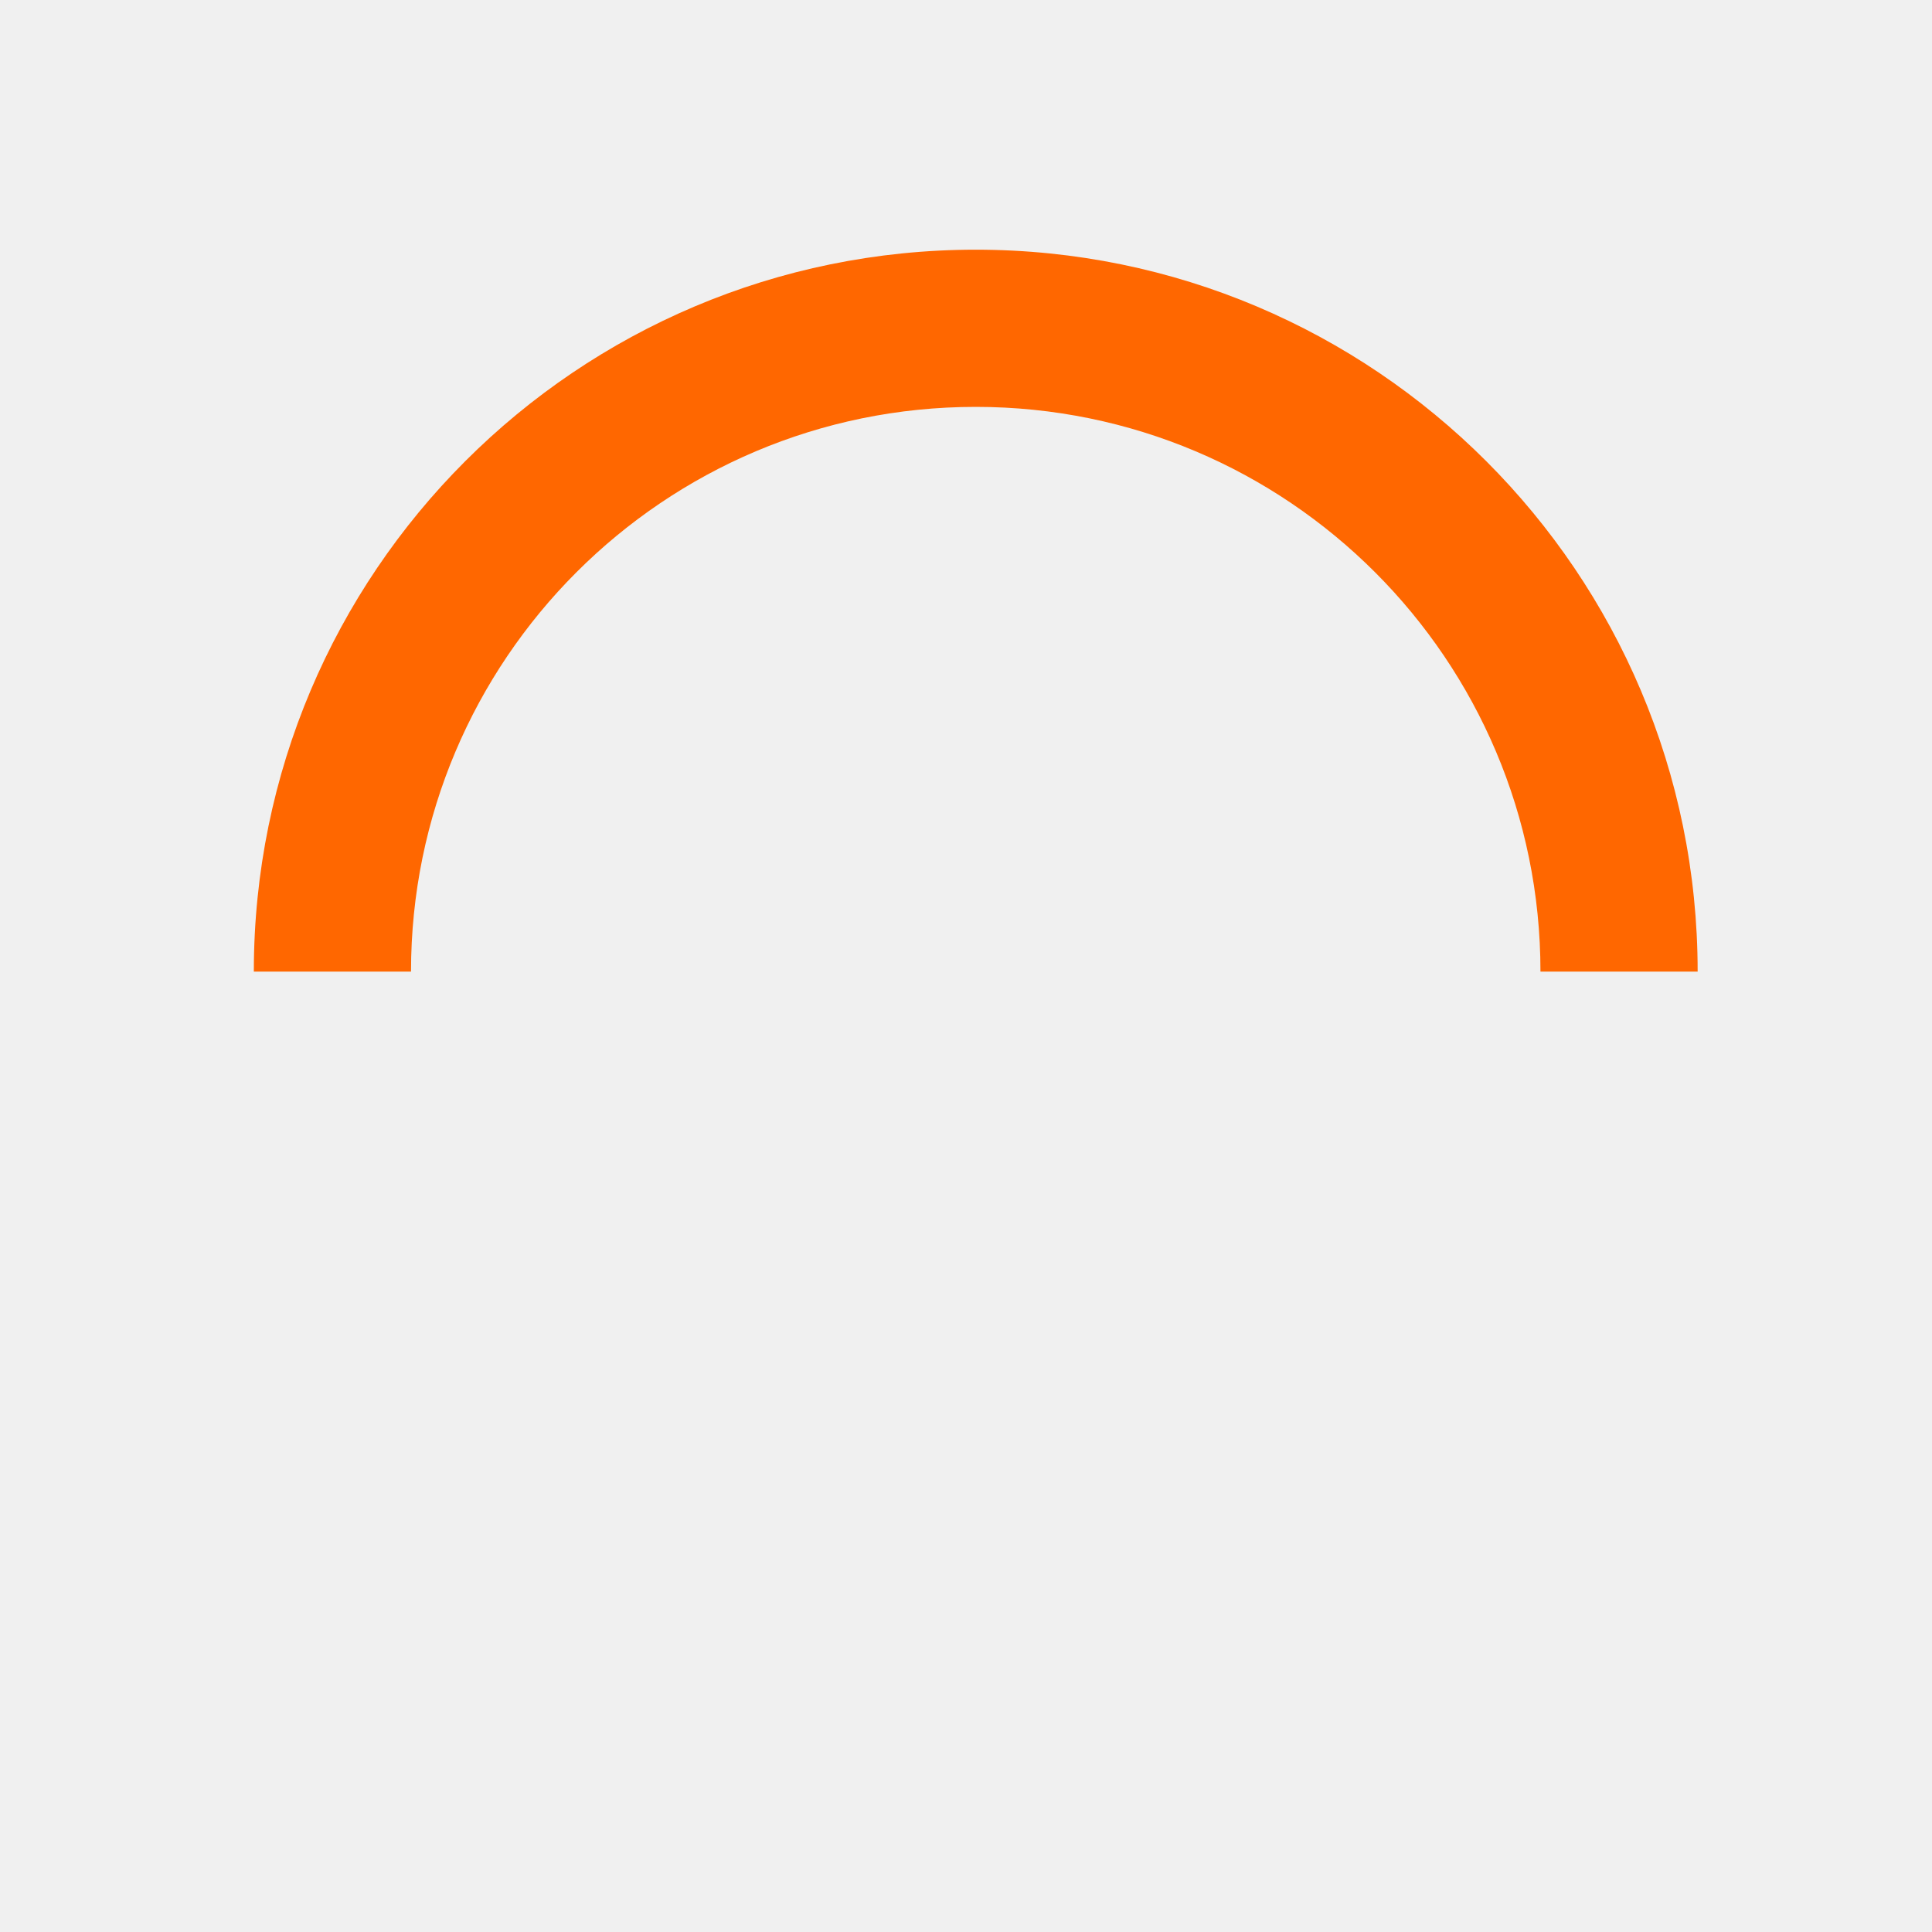
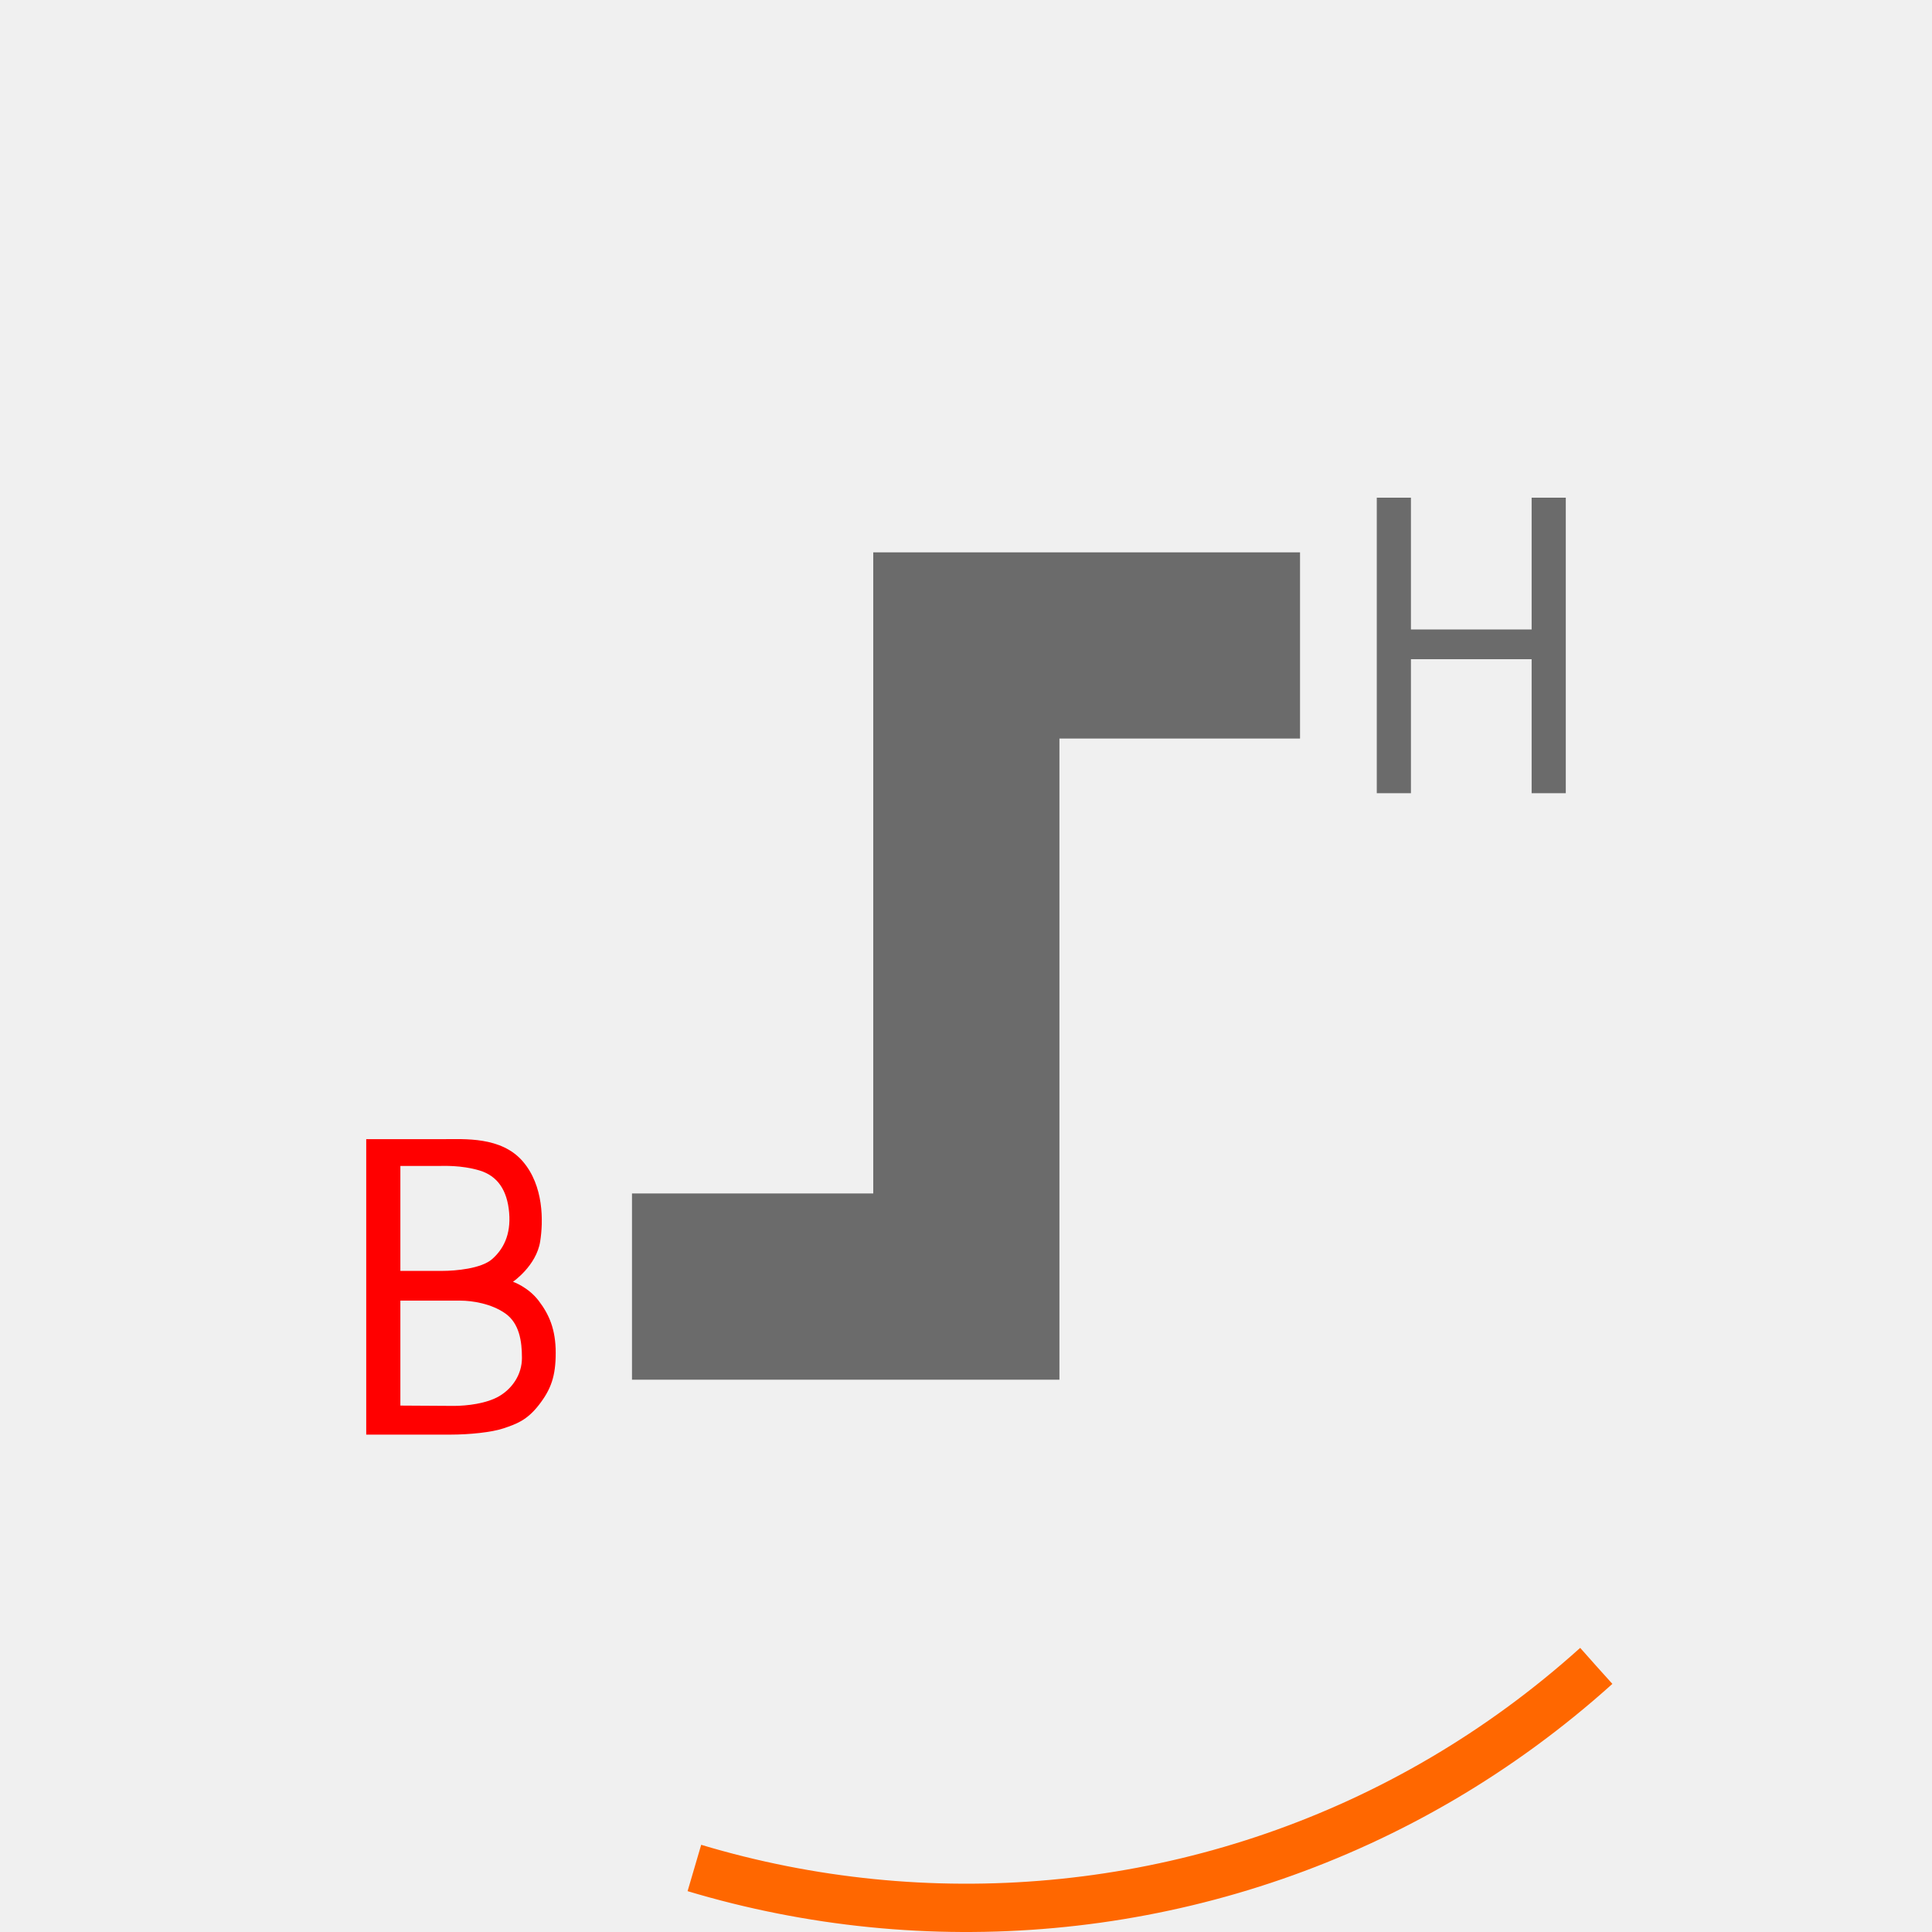
- <svg xmlns="http://www.w3.org/2000/svg" version="1.1" id="loader-1" x="0px" y="0px" width="40px" height="40px" viewBox="0 0 50 50" style="enable-background:new 0 0 50 50;" xml:space="preserve">
-   <path fill="#ff6700" d="M43.935,25.145c0-10.318-8.364-18.683-18.683-18.683c-10.318,0-18.683,8.365-18.683,18.683h4.068c0-8.071,6.543-14.615,14.615-14.615c8.072,0,14.615,6.543,14.615,14.615H43.935z">
-     <animateTransform attributeType="xml" attributeName="transform" type="rotate" from="0 25 25" to="360 25 25" dur="0.6s" repeatCount="indefinite" />
-   </path>
+ <svg xmlns="http://www.w3.org/2000/svg" width="100%" height="100%" viewBox="0 0 100 100" preserveAspectRatio="xMidYMid" class="lds-rolling" version="1.1" id="svg8728">
+   <defs id="defs8732">
+     <mask id="_1">
+       <g id="g14">
+         <path d="M 0,0 H 1600 V 1600 H 0 Z" style="fill:#ffffff;stroke:none" id="path10" />
+         <path d="m 358.5,1038 c 0,0 22.25,0 32.75,0 10.5,0 30.5,-1.75 39,-9.25 8.5,-7.5 14.75,-18.75 13.25,-36.25 -1.5,-17.5 -9,-28.75 -23.25,-33 -14.25,-4.25 -28.25,-3.5 -32,-3.5 -3.75,0 -29.75,0 -29.75,0 0,0 0,82 0,82 z m 0,105.25 c 0,0 31.75,0.25 41.75,0.25 10,0 25.75,-1.75 35.75,-7.75 10,-6 17.5,-16.75 17.5,-29.75 0,-13 -2,-27 -13,-34.75 -11,-7.75 -26,-10 -35,-10 -9,0 -47,0 -47,0 0,0 0,82 0,82 z" style="fill:#000000;fill-rule:nonzero;stroke:none" id="path12" />
+       </g>
+     </mask>
+     <mask id="_2">
+       <g id="g24">
+         <path d="M 0,0 H 1600 V 1600 H 0 Z" style="fill:#ffffff;stroke:none" id="path20" />
+         <path d="m 800.5,85 c 394.745,0 714.75,320.005 714.75,714.75 0,394.745 -320.005,714.75 -714.75,714.75 -394.746,0 -714.75,-320.005 -714.75,-714.75 0,-394.745 320.005,-714.75 714.75,-714.75 z" style="fill:#000000;fill-rule:nonzero;stroke:none" id="path22" />
+       </g>
+     </mask>
+   </defs>
+   <circle cx="50" cy="50" ng-attr-stroke="{{config.color}}" ng-attr-stroke-width="{{config.width}}" ng-attr-r="{{config.radius}}" ng-attr-stroke-dasharray="{{config.dasharray}}" r="48.75" transform="rotate(48 50 50)" id="circle8726" stroke-dashoffset="850" stroke-dasharray="300" stroke-width="2.5" stroke="#ff6700" fill="none">
+     <animateTransform attributeName="transform" type="rotate" calcMode="linear" values="0 50 50;360 50 50" keyTimes="0;1" dur="1s" begin="0s" repeatCount="indefinite" />
+   </circle>
+   <path d="m 331.813,935.062 c 0,0 42.937,0 59.937,0 17,0 45.5,-2.063 62.25,17.187 16.75,19.25 16.174,47.398 13.75,62.75 -3,19 -21.25,31.5 -21.25,31.5 0,0 11.75,4 20,14.75 8.25,10.75 13.388,22.5 13.388,40.75 0,18.25 -3.638,28.5 -13.138,40.75 -9.5,12.25 -18,15 -27.5,18.25 -9.5,3.25 -27.5,4.937 -41.25,4.937 -13.75,0 -66.187,0 -66.187,0 0,0 0,-230.875 0,-230.875 z" mask="url(#_1)" style="fill:#ff0000;fill-rule:nonzero;stroke:none" id="B" transform="matrix(0.06623716,0,0,0.06623716,-3.022835,-2.973162)" />
+   <path d="m 71.262,25.759 c 0,0 1.768,0 1.768,0 0,0 0,15.297 0,15.297 0,0 -1.768,0 -1.768,0 0,0 0,-15.297 0,-15.297 z m 8.015,0 c 0,0 1.768,0 1.768,0 0,0 0,15.297 0,15.297 0,0 -1.768,0 -1.768,0 0,0 0,-15.297 0,-15.297 z m -6.987,6.822 c 0,0 7.419,0 7.419,0 0,0 0,1.54 0,1.54 0,0 -7.419,0 -7.419,0 0,0 0,-1.54 0,-1.54 z" style="fill:#6b6b6b;fill-rule:nonzero;stroke:none;stroke-width:0.066" id="H" />
+   <path d="m 45.198,61.774 c 0,0 -12.486,0 -12.486,0 0,0 0,9.638 0,9.638 0,0 18.58,0 18.58,0 0,0 3.544,0 3.544,0 0,0 0,-33.185 0,-33.185 0,0 12.453,0 12.453,0 0,0 0,-9.638 0,-9.638 0,0 -22.09,0 -22.09,0 0,0 0,33.185 0,33.185 z" style="fill:#6b6b6b;fill-rule:nonzero;stroke:none;stroke-width:0.066" id="Tranny Gate" />
</svg>
